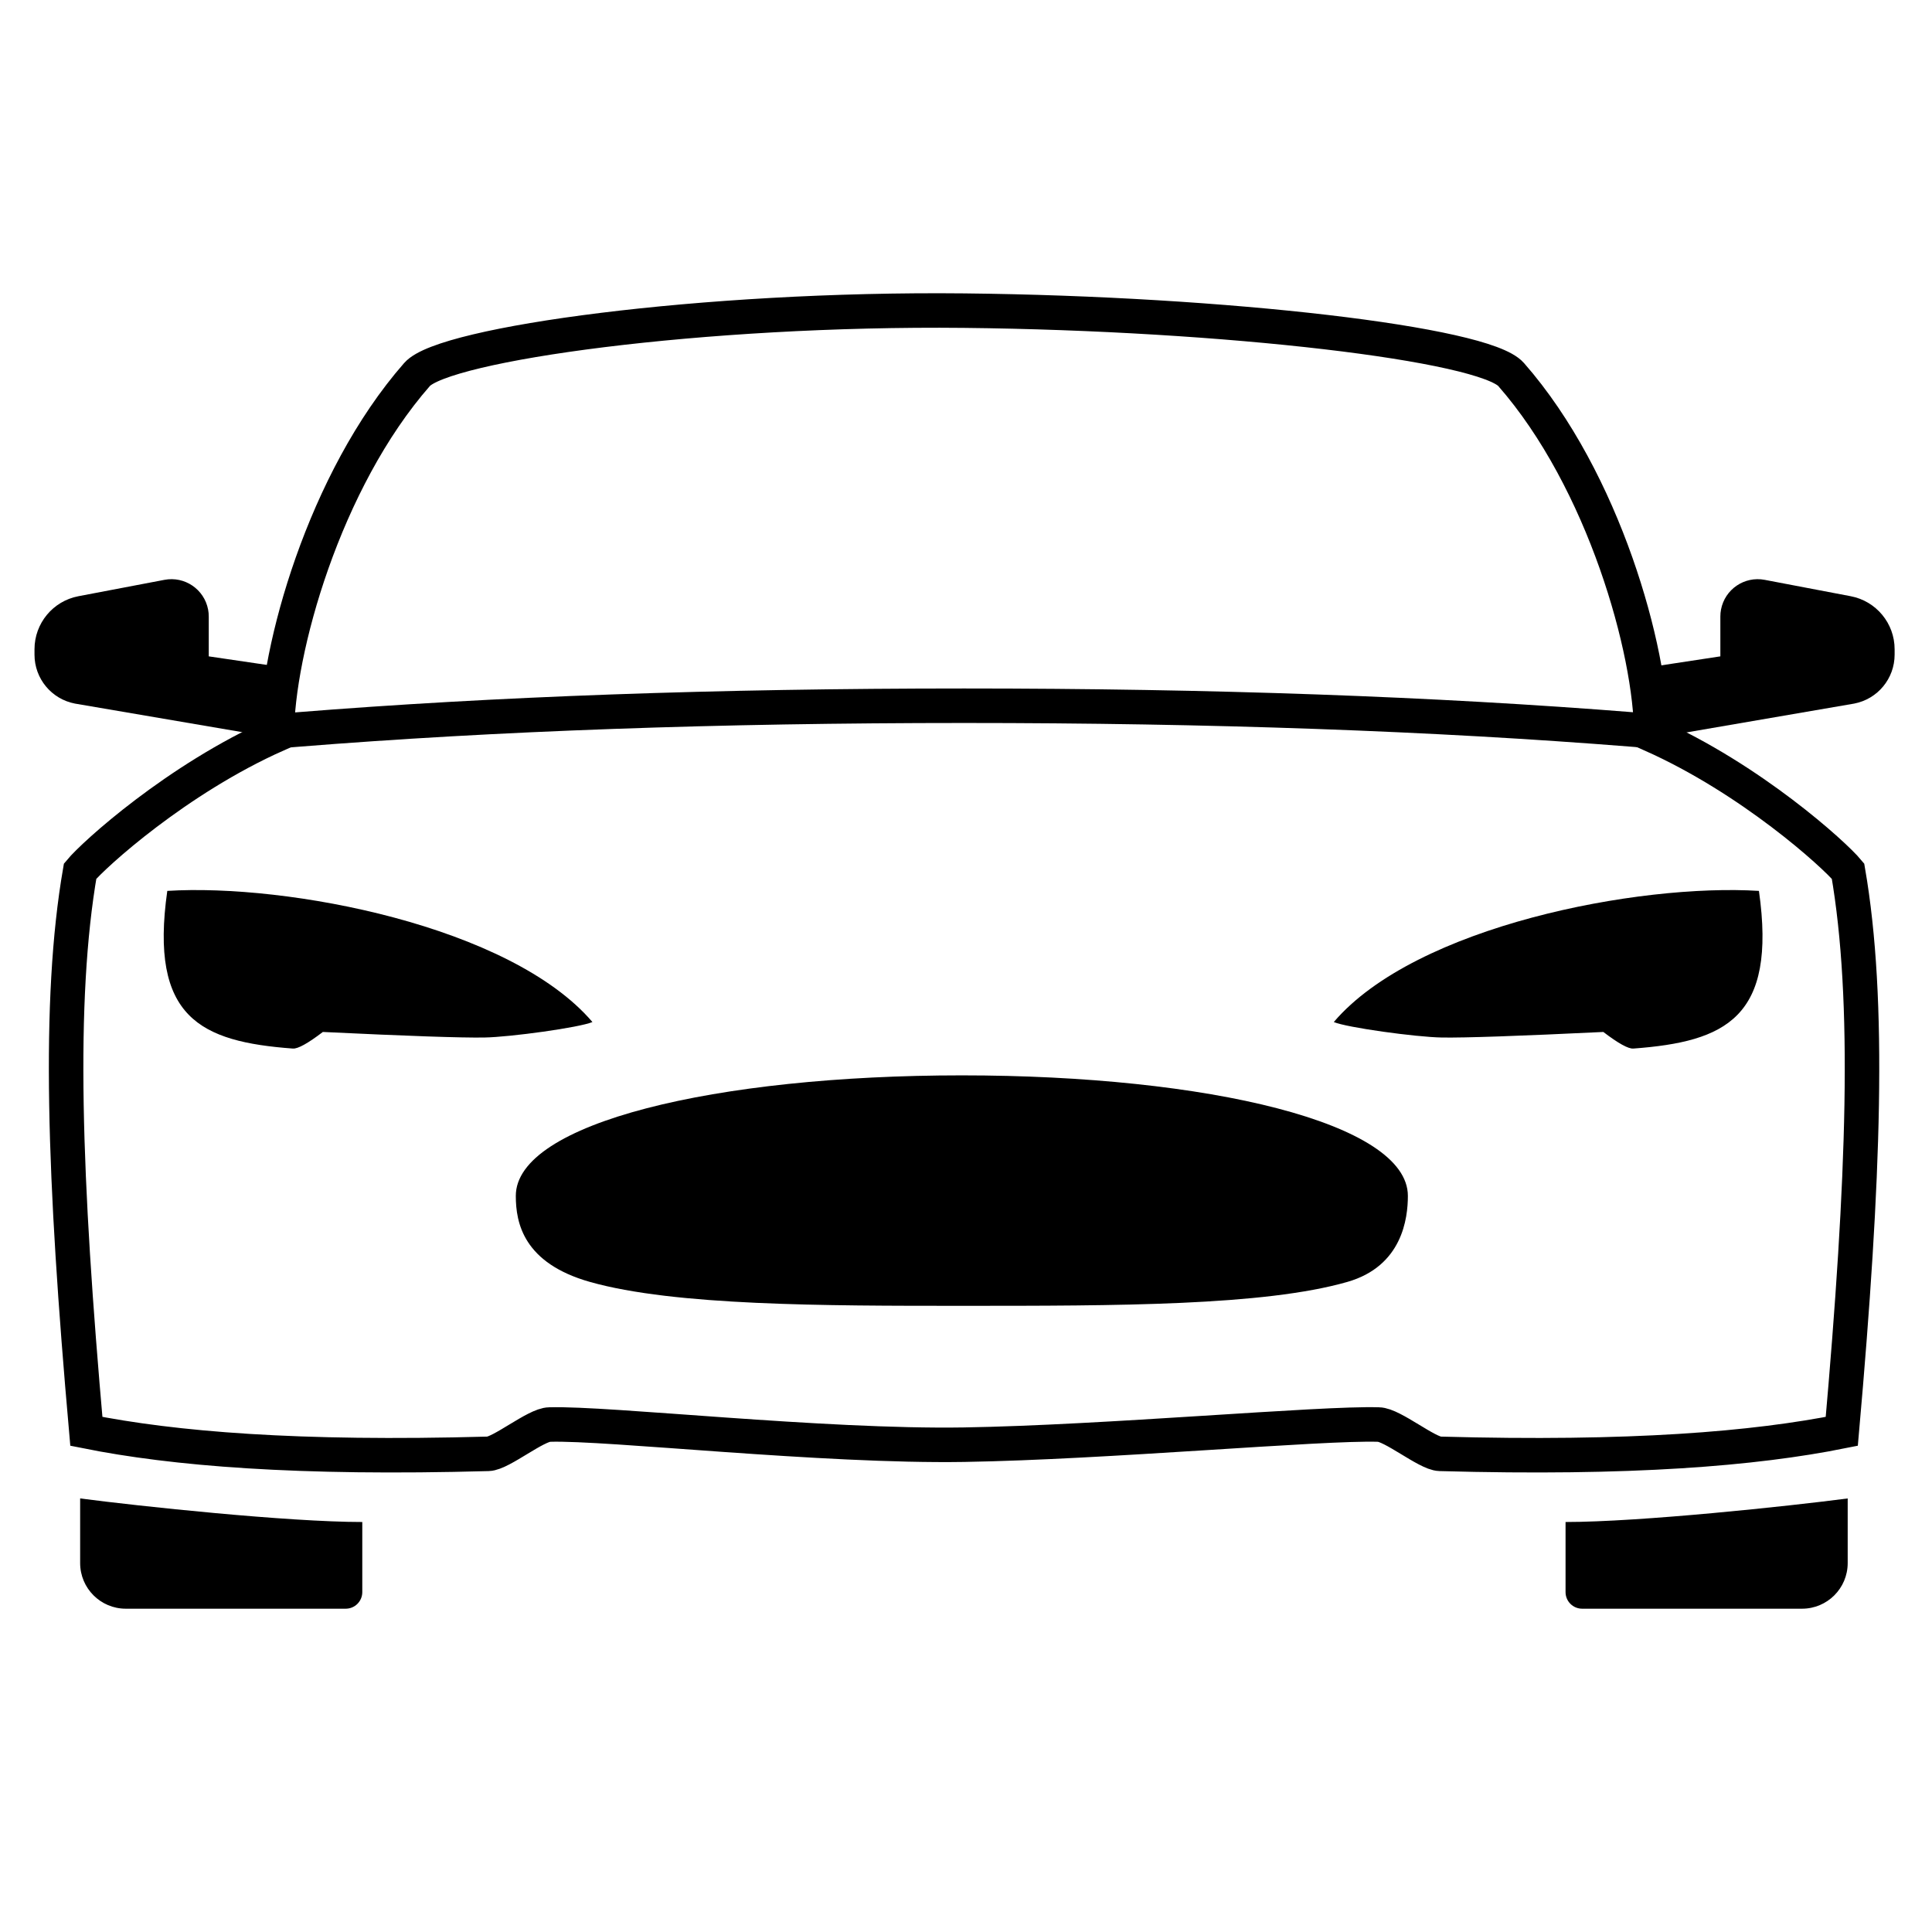
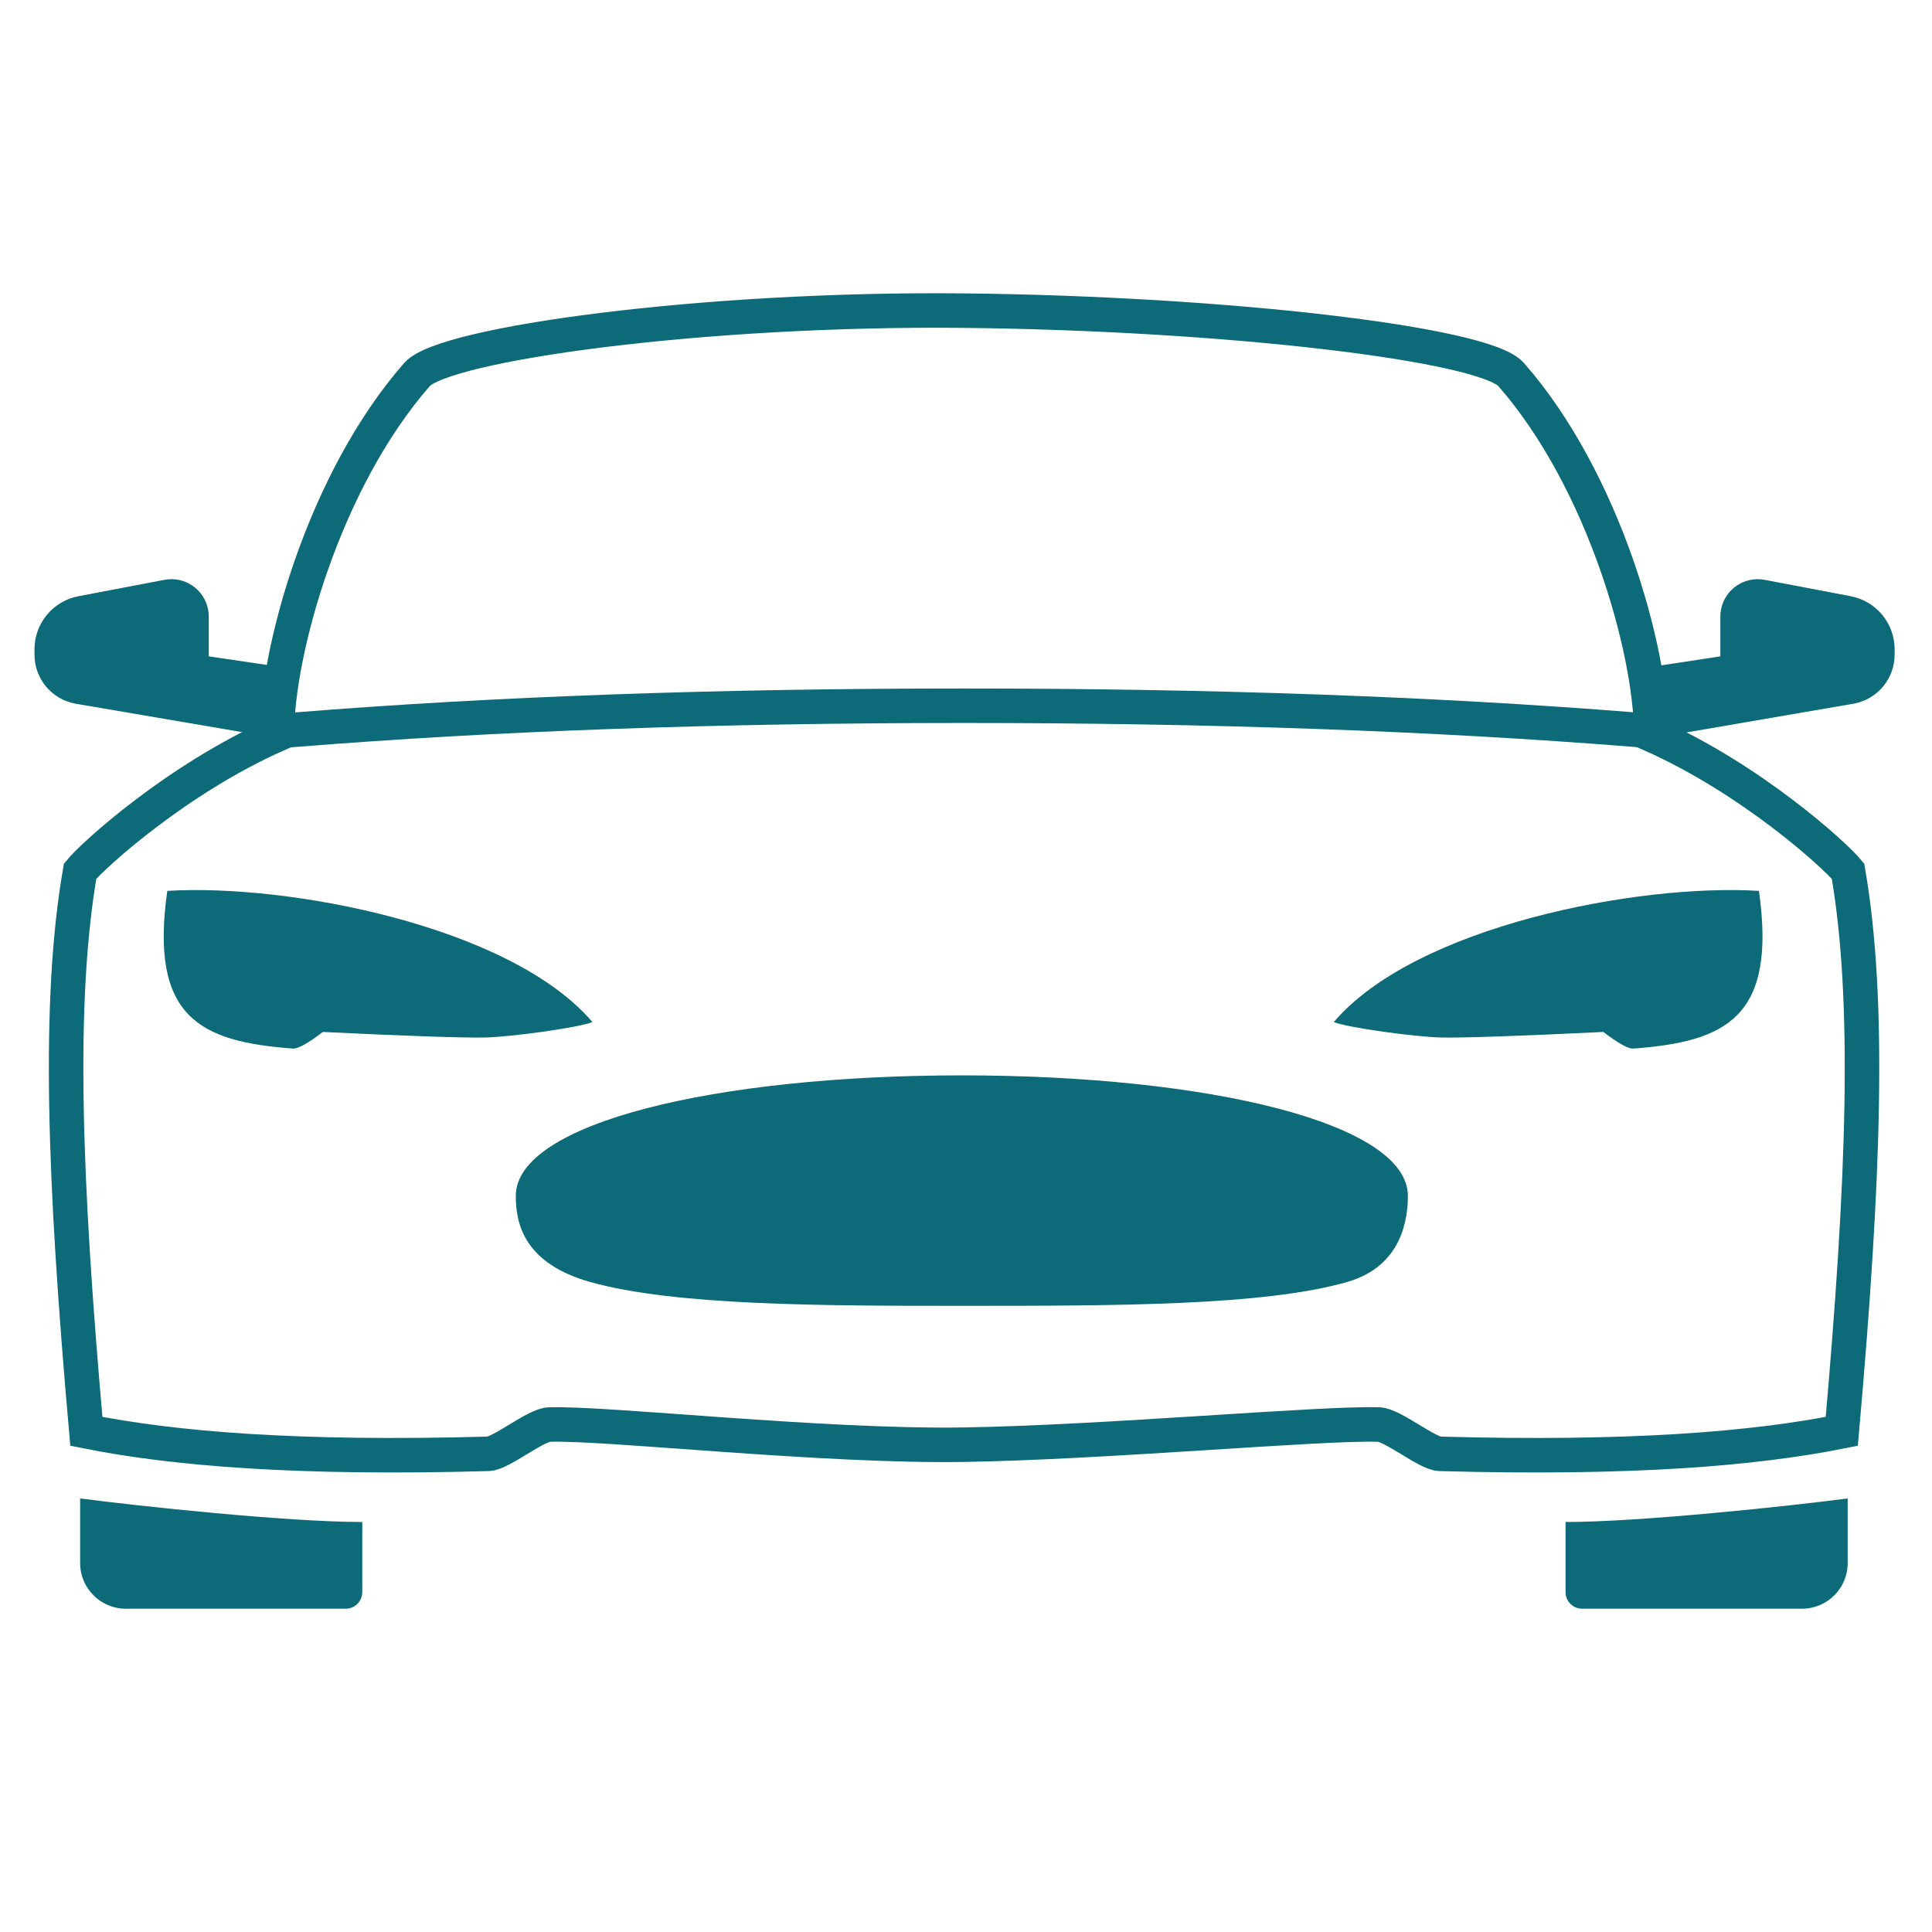
<svg xmlns="http://www.w3.org/2000/svg" width="56px" height="56px" viewBox="0 0 56 56" version="1.1">
  <g id="car" stroke="none" stroke-width="1" fill="none" fill-rule="evenodd">
    <g id="Group-6" transform="translate(1, 9)">
-       <path d="M26.948,0.004 C34.532,0.084 42.019,0.964 42.8,1.855 C45.496,4.931 46.863,9.876 46.863,12.293 C49.76,13.581 52.169,15.77 52.566,16.251 C53.214,20.006 53.034,25.138 52.385,32.488 C49.857,32.994 46.272,33.294 40.736,33.14 C40.36,33.13 39.353,32.291 38.957,32.291 C37.277,32.239 31.05,32.809 26.944,32.875 C22.837,32.941 16.611,32.239 14.931,32.291 C14.535,32.291 13.528,33.13 13.152,33.14 C7.615,33.294 4.031,32.994 1.503,32.488 C0.854,25.138 0.673,20.006 1.322,16.251 C1.719,15.77 4.128,13.581 7.025,12.293 C7.025,9.876 8.391,4.931 11.088,1.855 C11.869,0.964 19.363,-0.075 26.948,0.004 Z" id="Path" stroke="#000000" />
-       <path d="M26.88,28.85 C31.392,28.85 35.628,28.85 38.05,28.158 C39.648,27.702 39.808,26.31 39.808,25.663 C39.808,23.552 34.02,22.17 26.88,22.17 C19.739,22.17 13.951,23.552 13.951,25.663 C13.951,26.444 14.17,27.612 16.103,28.158 C18.552,28.85 22.911,28.85 26.88,28.85 Z" id="Oval" fill="#000000" />
-       <path d="M1.323,34.433 C3.032,34.657 7.342,35.116 9.501,35.116 L9.501,37.148 C9.501,37.414 9.286,37.629 9.02,37.629 L2.646,37.629 C1.915,37.629 1.323,37.037 1.323,36.306 C1.323,35.682 1.323,35.058 1.323,34.433 Z" id="Rectangle" fill="#000000" />
-       <path d="M44.379,34.433 C46.088,34.657 50.397,35.116 52.557,35.116 L52.557,37.148 C52.557,37.414 52.341,37.629 52.076,37.629 L45.702,37.629 C44.971,37.629 44.379,37.037 44.379,36.306 C44.379,35.682 44.379,35.058 44.379,34.433 Z" id="Rectangle" fill="#000000" transform="translate(48.46771, 36.0312) scale(-1, 1) translate(-48.46771, -36.0312) " />
-       <path d="M5.051,10.025 L6.864,10.292 L6.579,12.317 L1.173,11.394 C0.492,11.264 0,10.669 0,9.976 L0,9.818 C0,9.068 0.534,8.423 1.271,8.282 L3.766,7.807 C4.354,7.695 4.92,8.081 5.032,8.668 C5.045,8.735 5.051,8.802 5.051,8.87 L5.051,10.025 Z" id="Path" fill="#000000" />
-       <path d="M52.003,10.025 L53.916,10.316 L53.632,12.341 L48.125,11.394 C47.445,11.264 46.952,10.669 46.952,9.976 L46.952,9.818 C46.952,9.068 47.486,8.423 48.223,8.282 L50.718,7.807 C51.306,7.695 51.872,8.081 51.984,8.668 C51.997,8.735 52.003,8.802 52.003,8.87 L52.003,10.025 Z" id="Path" fill="#000000" transform="translate(50.43423, 10.06422) scale(-1, 1) translate(-50.43423, -10.06422) " />
-       <path d="M3.849,16.823 C7.332,16.606 13.791,17.836 16.172,20.624 C15.803,20.783 13.791,21.061 13.038,21.073 C12.376,21.084 10.816,21.03 8.358,20.912 C7.923,21.244 7.633,21.404 7.489,21.393 C4.817,21.194 3.326,20.506 3.849,16.823 Z" id="Rectangle" fill="#000000" />
-       <path d="M37.764,16.823 C41.247,16.606 47.707,17.836 50.087,20.624 C49.719,20.783 47.707,21.061 46.954,21.073 C46.292,21.084 44.732,21.03 42.274,20.912 C41.839,21.244 41.549,21.404 41.404,21.393 C38.733,21.194 37.241,20.506 37.764,16.823 Z" id="Rectangle" fill="#000000" transform="translate(43.87377, 19.09605) scale(-1, 1) translate(-43.87377, -19.09605) " />
-       <path d="M7.606,12.147 C13.354,11.686 19.8,11.456 26.944,11.456 C34.088,11.456 40.556,11.686 46.347,12.147" id="Path-6" stroke="#000000" stroke-linecap="square" />
+       <path d="M26.948,0.004 C34.532,0.084 42.019,0.964 42.8,1.855 C45.496,4.931 46.863,9.876 46.863,12.293 C49.76,13.581 52.169,15.77 52.566,16.251 C53.214,20.006 53.034,25.138 52.385,32.488 C49.857,32.994 46.272,33.294 40.736,33.14 C40.36,33.13 39.353,32.291 38.957,32.291 C37.277,32.239 31.05,32.809 26.944,32.875 C22.837,32.941 16.611,32.239 14.931,32.291 C14.535,32.291 13.528,33.13 13.152,33.14 C7.615,33.294 4.031,32.994 1.503,32.488 C0.854,25.138 0.673,20.006 1.322,16.251 C1.719,15.77 4.128,13.581 7.025,12.293 C7.025,9.876 8.391,4.931 11.088,1.855 C11.869,0.964 19.363,-0.075 26.948,0.004 Z" id="Path" stroke="#0D6A78" />
+       <path d="M26.88,28.85 C31.392,28.85 35.628,28.85 38.05,28.158 C39.648,27.702 39.808,26.31 39.808,25.663 C39.808,23.552 34.02,22.17 26.88,22.17 C19.739,22.17 13.951,23.552 13.951,25.663 C13.951,26.444 14.17,27.612 16.103,28.158 C18.552,28.85 22.911,28.85 26.88,28.85 Z" id="Oval" fill="#0D6A78" />
+       <path d="M1.323,34.433 C3.032,34.657 7.342,35.116 9.501,35.116 L9.501,37.148 C9.501,37.414 9.286,37.629 9.02,37.629 L2.646,37.629 C1.915,37.629 1.323,37.037 1.323,36.306 C1.323,35.682 1.323,35.058 1.323,34.433 Z" id="Rectangle" fill="#0D6A78" />
+       <path d="M44.379,34.433 C46.088,34.657 50.397,35.116 52.557,35.116 L52.557,37.148 C52.557,37.414 52.341,37.629 52.076,37.629 L45.702,37.629 C44.971,37.629 44.379,37.037 44.379,36.306 C44.379,35.682 44.379,35.058 44.379,34.433 Z" id="Rectangle" fill="#0D6A78" transform="translate(48.46771, 36.0312) scale(-1, 1) translate(-48.46771, -36.0312) " />
+       <path d="M5.051,10.025 L6.864,10.292 L6.579,12.317 L1.173,11.394 C0.492,11.264 0,10.669 0,9.976 L0,9.818 C0,9.068 0.534,8.423 1.271,8.282 L3.766,7.807 C4.354,7.695 4.92,8.081 5.032,8.668 C5.045,8.735 5.051,8.802 5.051,8.87 L5.051,10.025 Z" id="Path" fill="#0D6A78" />
+       <path d="M52.003,10.025 L53.916,10.316 L53.632,12.341 L48.125,11.394 C47.445,11.264 46.952,10.669 46.952,9.976 L46.952,9.818 C46.952,9.068 47.486,8.423 48.223,8.282 L50.718,7.807 C51.306,7.695 51.872,8.081 51.984,8.668 C51.997,8.735 52.003,8.802 52.003,8.87 L52.003,10.025 Z" id="Path" fill="#0D6A78" transform="translate(50.43423, 10.06422) scale(-1, 1) translate(-50.43423, -10.06422) " />
+       <path d="M3.849,16.823 C7.332,16.606 13.791,17.836 16.172,20.624 C15.803,20.783 13.791,21.061 13.038,21.073 C12.376,21.084 10.816,21.03 8.358,20.912 C7.923,21.244 7.633,21.404 7.489,21.393 C4.817,21.194 3.326,20.506 3.849,16.823 Z" id="Rectangle" fill="#0D6A78" />
+       <path d="M37.764,16.823 C41.247,16.606 47.707,17.836 50.087,20.624 C49.719,20.783 47.707,21.061 46.954,21.073 C46.292,21.084 44.732,21.03 42.274,20.912 C41.839,21.244 41.549,21.404 41.404,21.393 C38.733,21.194 37.241,20.506 37.764,16.823 Z" id="Rectangle" fill="#0D6A78" transform="translate(43.87377, 19.09605) scale(-1, 1) translate(-43.87377, -19.09605) " />
+       <path d="M7.606,12.147 C13.354,11.686 19.8,11.456 26.944,11.456 C34.088,11.456 40.556,11.686 46.347,12.147" id="Path-6" stroke="#0D6A78" stroke-linecap="square" />
    </g>
  </g>
</svg>
